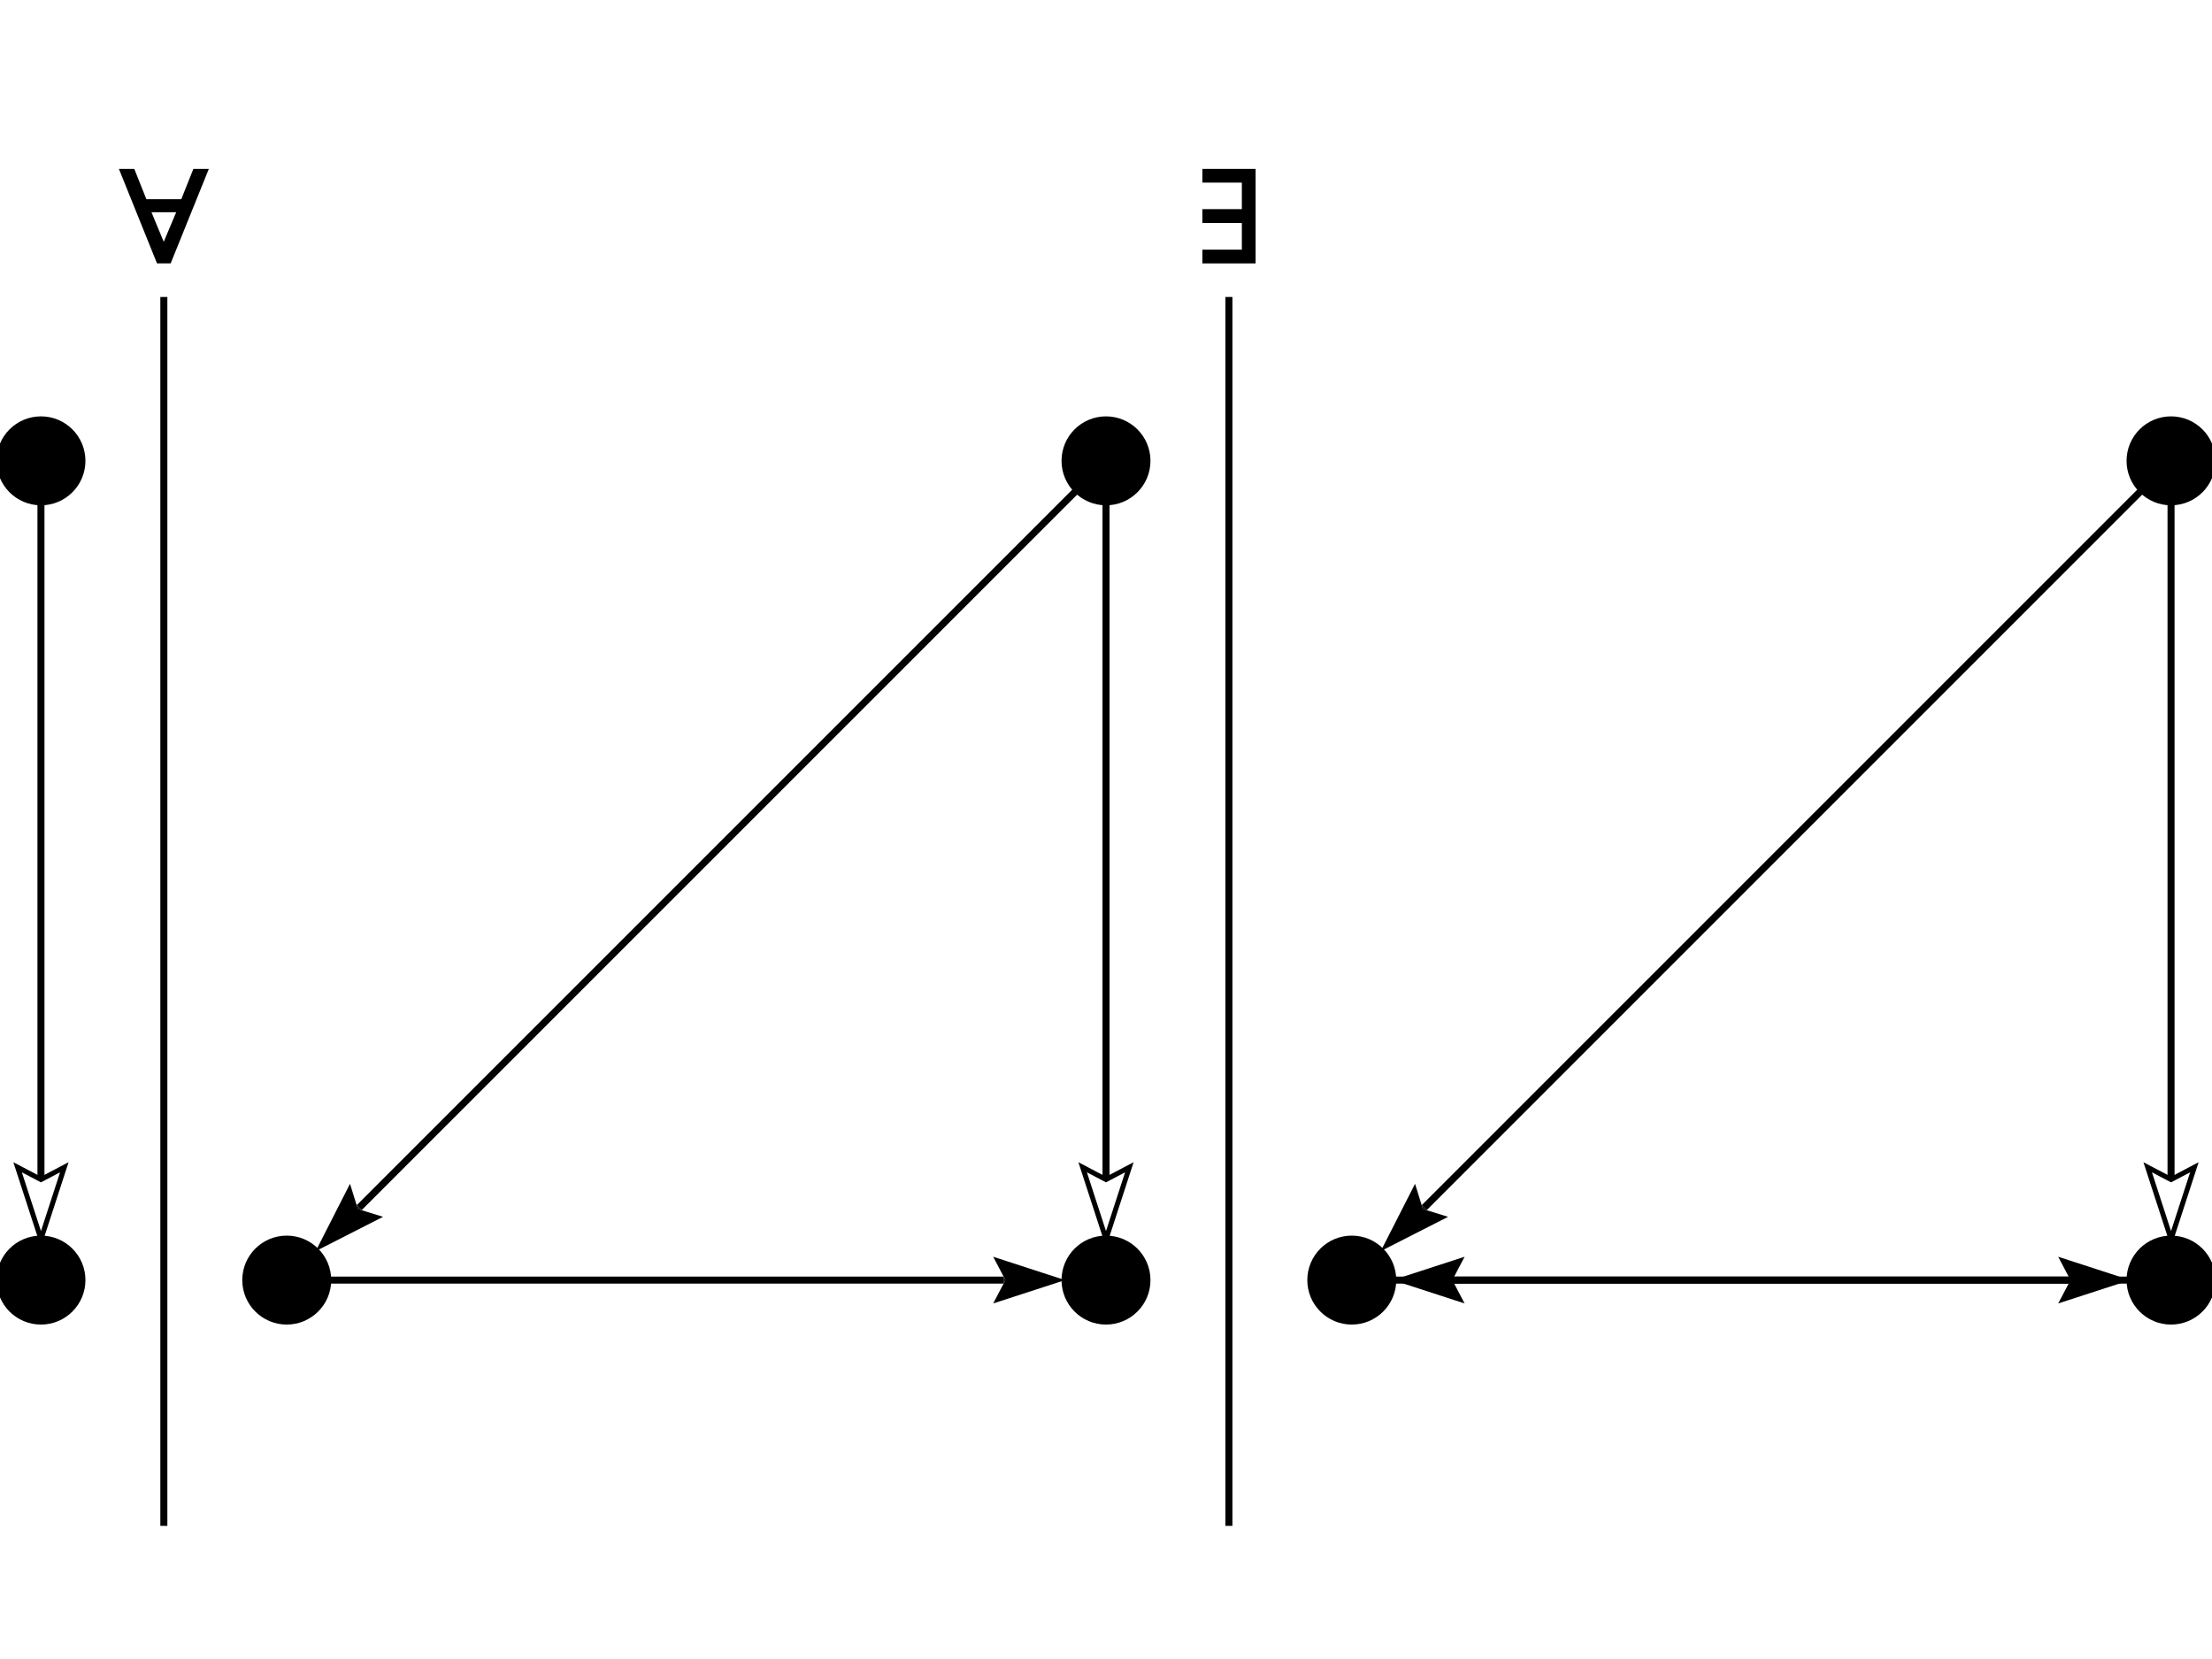
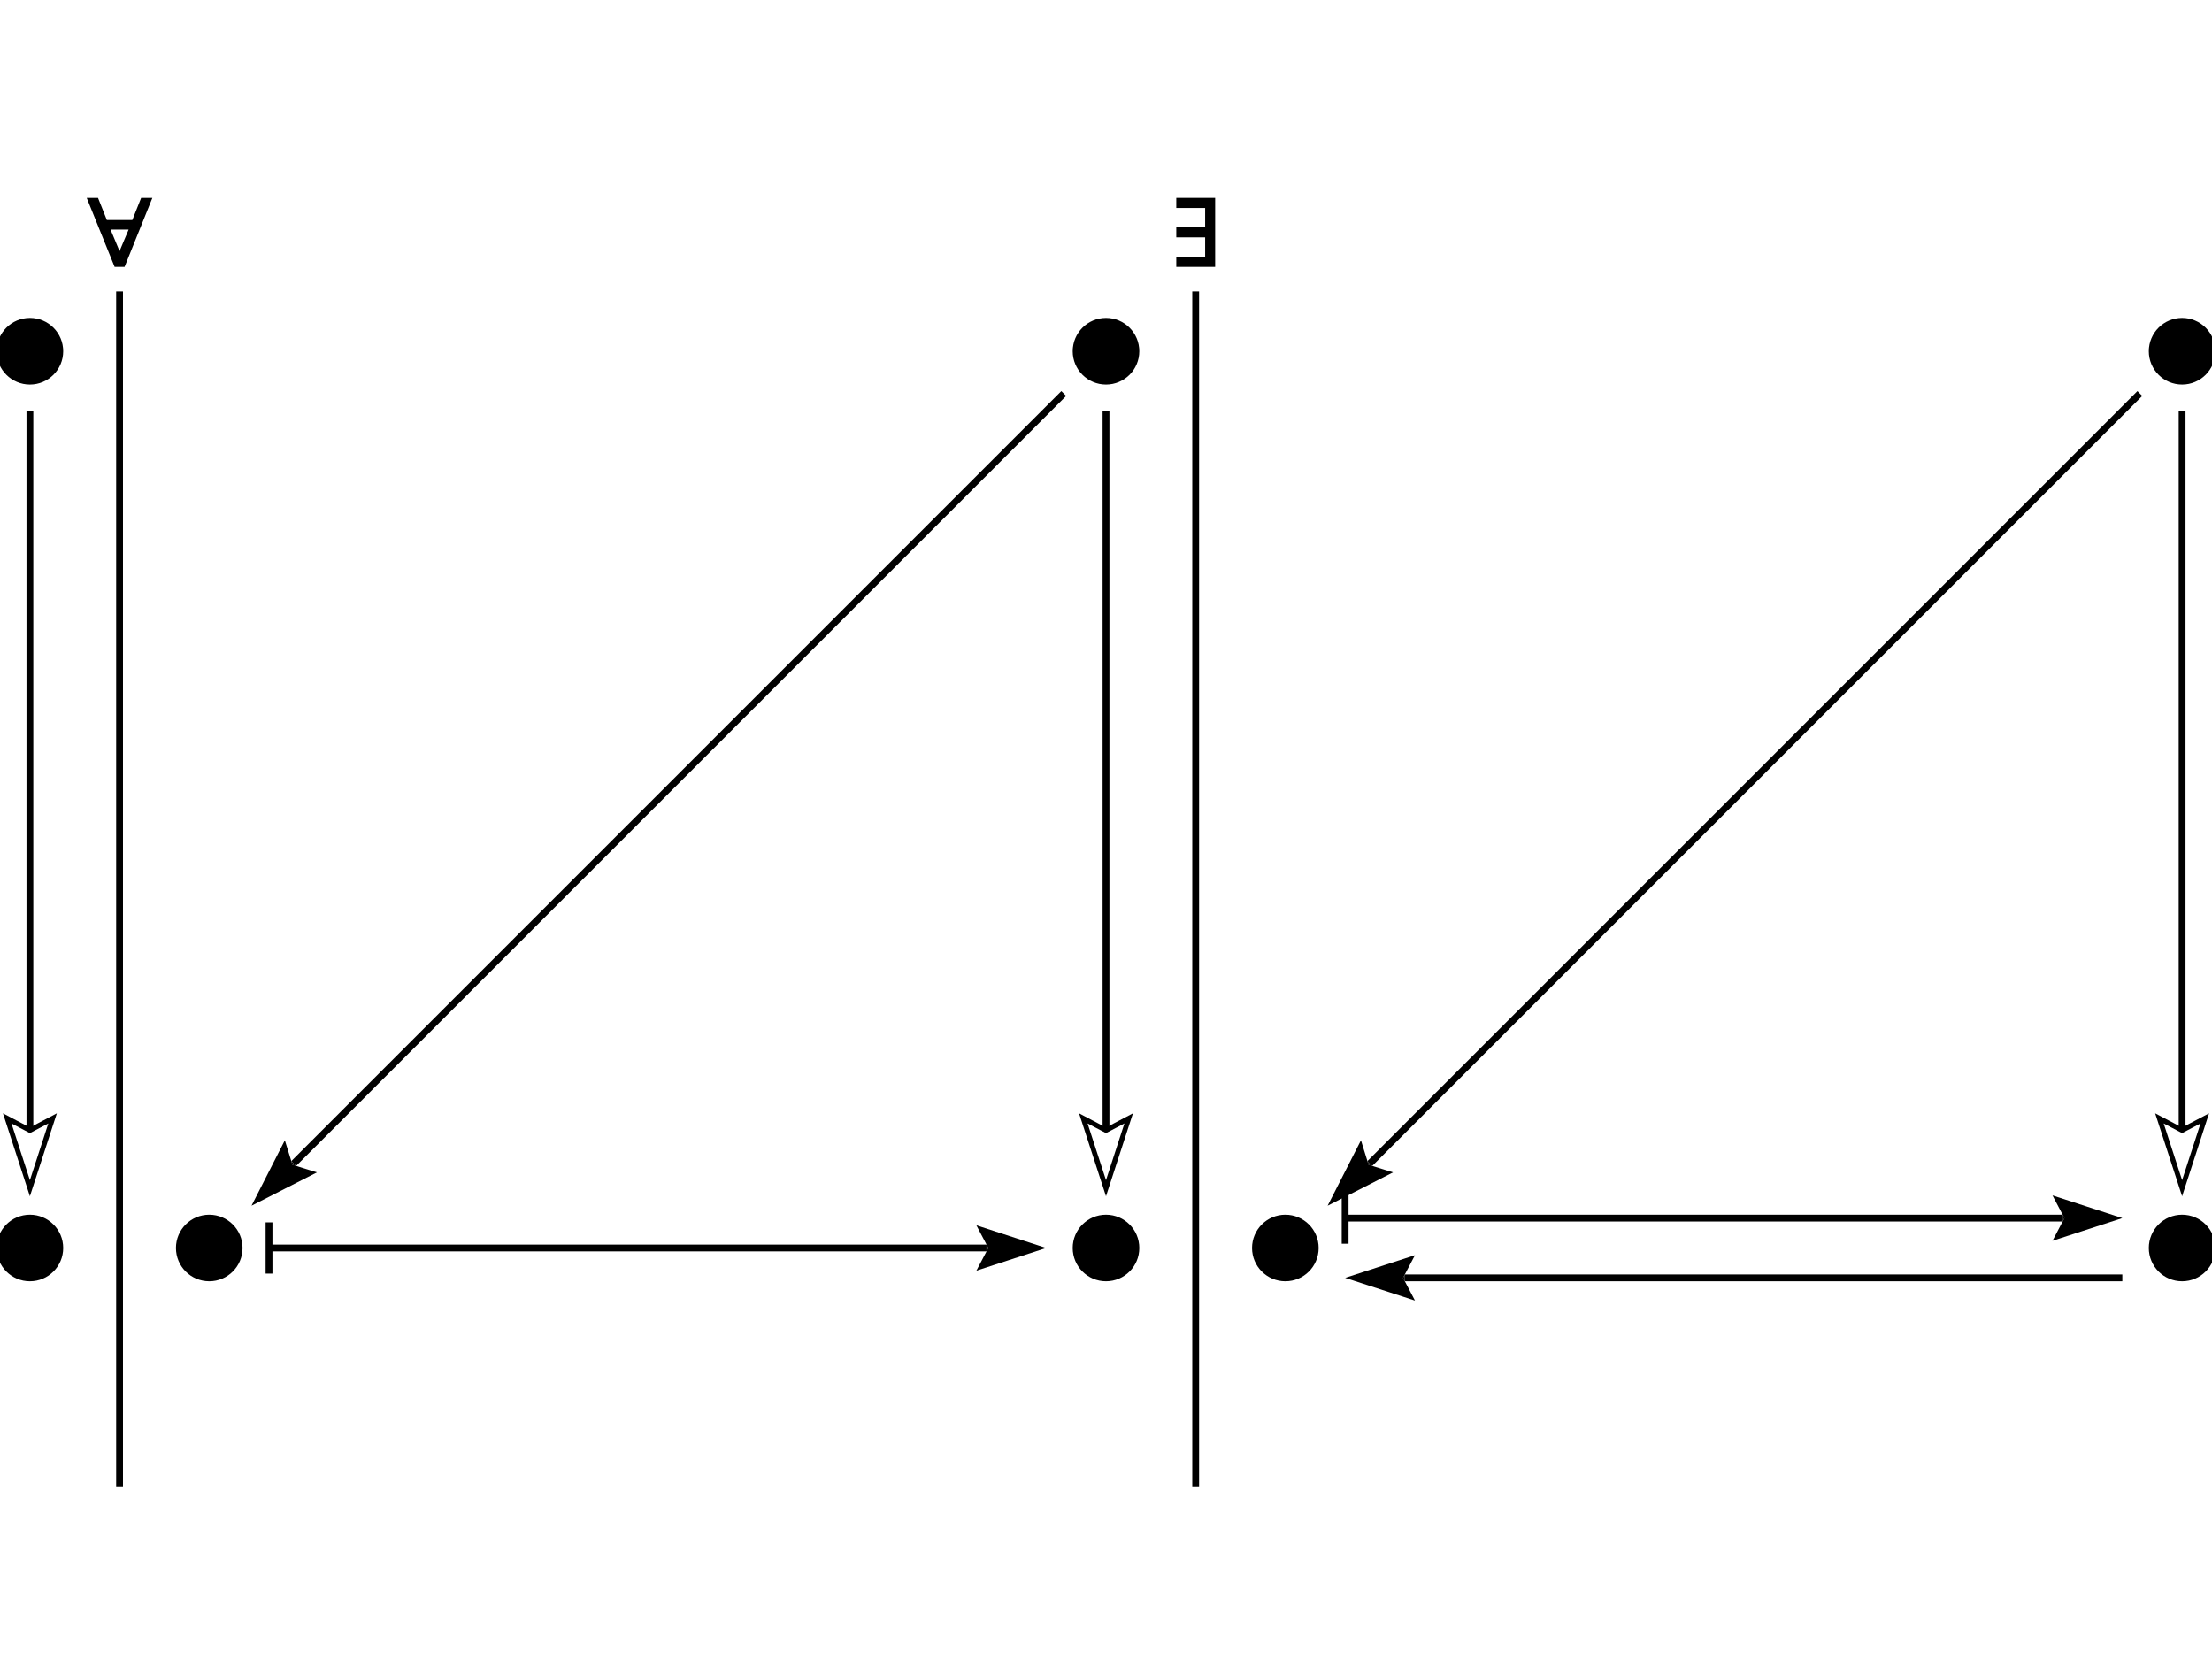
<svg xmlns="http://www.w3.org/2000/svg" height="300" stroke-opacity="1" viewBox="0.0 0.0 400.0 300.0" font-size="1" width="400" stroke="rgb(0,0,0)" version="1.1">
  <defs>
  </defs>
-   <g stroke-linejoin="miter" stroke-opacity="1.0" fill-opacity="1.0" stroke="rgb(0,0,0)" stroke-width="1.27" fill="rgb(0,0,0)" stroke-linecap="butt" stroke-miterlimit="10.0">
-     <path d="M 400,231.482 c 0,-4.091 -3.316,-7.407 -7.407 -7.407c -4.091,-0 -7.407,3.316 -7.407 7.407c -0,4.091 3.316,7.407 7.407 7.407c 4.091,0 7.407,-3.316 7.407 -7.407Z" />
+   <g stroke-linejoin="miter" stroke-opacity="1.0" fill-opacity="1.0" stroke="rgb(0,0,0)" stroke-width="1.234" fill="rgb(0,0,0)" stroke-linecap="butt" stroke-miterlimit="10.0">
+     <path d="M 400,225.676 c 0,-2.985 -2.42,-5.405 -5.405 -5.405c -2.985,-0 -5.405,2.42 -5.405 5.405c -0,2.985 2.42,5.405 5.405 5.405c 2.985,0 5.405,-2.42 5.405 -5.405Z" />
  </g>
-   <g stroke-linejoin="miter" stroke-opacity="1.0" fill-opacity="1.0" stroke="rgb(0,0,0)" stroke-width="1.27" fill="rgb(0,0,0)" stroke-linecap="butt" stroke-miterlimit="10.0">
-     <path d="M 400,83.333 c 0,-4.091 -3.316,-7.407 -7.407 -7.407c -4.091,-0 -7.407,3.316 -7.407 7.407c -0,4.091 3.316,7.407 7.407 7.407c 4.091,0 7.407,-3.316 7.407 -7.407Z" />
+   <g stroke-linejoin="miter" stroke-opacity="1.0" fill-opacity="1.0" stroke="rgb(0,0,0)" stroke-width="1.234" fill="rgb(0,0,0)" stroke-linecap="butt" stroke-miterlimit="10.0">
+     <path d="M 400,63.514 c 0,-2.985 -2.42,-5.405 -5.405 -5.405c -2.985,-0 -5.405,2.42 -5.405 5.405c -0,2.985 2.42,5.405 5.405 5.405c 2.985,0 5.405,-2.42 5.405 -5.405Z" />
  </g>
-   <g stroke-linejoin="miter" stroke-opacity="1.0" fill-opacity="1.0" stroke="rgb(0,0,0)" stroke-width="1.27" fill="rgb(0,0,0)" stroke-linecap="butt" stroke-miterlimit="10.0">
-     <path d="M 251.852,231.482 c 0,-4.091 -3.316,-7.407 -7.407 -7.407c -4.091,-0 -7.407,3.316 -7.407 7.407c -0,4.091 3.316,7.407 7.407 7.407c 4.091,0 7.407,-3.316 7.407 -7.407Z" />
+   <g stroke-linejoin="miter" stroke-opacity="1.0" fill-opacity="1.0" stroke="rgb(0,0,0)" stroke-width="1.234" fill="rgb(0,0,0)" stroke-linecap="butt" stroke-miterlimit="10.0">
+     <path d="M 237.838,225.676 c 0,-2.985 -2.42,-5.405 -5.405 -5.405c -2.985,-0 -5.405,2.42 -5.405 5.405c -0,2.985 2.42,5.405 5.405 5.405c 2.985,0 5.405,-2.42 5.405 -5.405Z" />
  </g>
-   <g stroke-linejoin="miter" stroke-opacity="1.0" fill-opacity="0.0" stroke="rgb(0,0,0)" stroke-width="1.27" fill="rgb(0,0,0)" stroke-linecap="butt" stroke-miterlimit="10.0">
-     <path d="M 385.185,231.482 h -122.224 " />
+   <g stroke-linejoin="miter" stroke-opacity="1.0" fill-opacity="0.0" stroke="rgb(0,0,0)" stroke-width="1.234" fill="rgb(0,0,0)" stroke-linecap="butt" stroke-miterlimit="10.0">
+     <path d="M 383.784,231.081 l -129.745,0 " />
  </g>
  <g stroke-linejoin="miter" stroke-opacity="1.0" fill-opacity="1.0" stroke="rgb(0,0,0)" stroke-width="0.0" fill="rgb(0,0,0)" stroke-linecap="butt" stroke-miterlimit="10.0">
  </g>
  <g stroke-linejoin="miter" stroke-opacity="1.0" fill-opacity="1.0" stroke="rgb(0,0,0)" stroke-width="0.0" fill="rgb(0,0,0)" stroke-linecap="butt" stroke-miterlimit="10.0">
  </g>
  <g stroke-linejoin="miter" stroke-opacity="1.0" fill-opacity="1.0" stroke="rgb(0,0,0)" stroke-width="0.0" fill="rgb(0,0,0)" stroke-linecap="butt" stroke-miterlimit="10.0">
-     <path d="M 251.852,231.482 l 12.995,4.222 l -2.22,-4.222 l 2.22,-4.222 Z" />
+     <path d="M 243.243,231.081 l 12.628,4.103 l -2.157,-4.103 l 2.157,-4.103 Z" />
  </g>
  <g stroke-linejoin="miter" stroke-opacity="1.0" fill-opacity="1.0" stroke="rgb(0,0,0)" stroke-width="0.0" fill="rgb(0,0,0)" stroke-linecap="butt" stroke-miterlimit="10.0">
-     <path d="M 262.627,231.482 l 0.334,0 l -0,0.635 l -0.334,-0.635 l 0.334,0 l 0,-0.635 Z" />
+     <path d="M 253.714,231.081 l 0.324,0 l -0,0.617 l -0.324,-0.617 l 0.324,0 l 0,-0.617 Z" />
  </g>
-   <g stroke-linejoin="miter" stroke-opacity="1.0" fill-opacity="0.0" stroke="rgb(0,0,0)" stroke-width="1.27" fill="rgb(0,0,0)" stroke-linecap="butt" stroke-miterlimit="10.0">
-     <path d="M 392.593,90.741 v 122.224 " />
+   <g stroke-linejoin="miter" stroke-opacity="1.0" fill-opacity="0.0" stroke="rgb(0,0,0)" stroke-width="1.234" fill="rgb(0,0,0)" stroke-linecap="butt" stroke-miterlimit="10.0">
+     <path d="M 243.243,220.27 h 12.975 h -12.975 v -4.634 v 9.268 v -4.634 h 129.745 " />
+   </g>
+   <g stroke-linejoin="miter" stroke-opacity="1.0" fill-opacity="1.0" stroke="rgb(0,0,0)" stroke-width="0.0" fill="rgb(0,0,0)" stroke-linecap="butt" stroke-miterlimit="10.0">
+   </g>
+   <g stroke-linejoin="miter" stroke-opacity="1.0" fill-opacity="1.0" stroke="rgb(0,0,0)" stroke-width="0.0" fill="rgb(0,0,0)" stroke-linecap="butt" stroke-miterlimit="10.0">
+   </g>
+   <g stroke-linejoin="miter" stroke-opacity="1.0" fill-opacity="1.0" stroke="rgb(0,0,0)" stroke-width="0.0" fill="rgb(0,0,0)" stroke-linecap="butt" stroke-miterlimit="10.0">
+     <path d="M 383.784,220.27 l -12.628,-4.103 l 2.157,4.103 l -2.157,4.103 Z" />
+   </g>
+   <g stroke-linejoin="miter" stroke-opacity="1.0" fill-opacity="1.0" stroke="rgb(0,0,0)" stroke-width="0.0" fill="rgb(0,0,0)" stroke-linecap="butt" stroke-miterlimit="10.0">
+     <path d="M 373.313,220.27 h -0.324 v -0.617 l 0.324,0.617 h -0.324 v 0.617 Z" />
+   </g>
+   <g stroke-linejoin="miter" stroke-opacity="1.0" fill-opacity="0.0" stroke="rgb(0,0,0)" stroke-width="1.234" fill="rgb(0,0,0)" stroke-linecap="butt" stroke-miterlimit="10.0">
+     <path d="M 394.595,74.324 v 129.745 " />
  </g>
  <g stroke-linejoin="miter" stroke-opacity="1.0" fill-opacity="1.0" stroke="rgb(0,0,0)" stroke-width="0.0" fill="rgb(0,0,0)" stroke-linecap="butt" stroke-miterlimit="10.0">
  </g>
  <g stroke-linejoin="miter" stroke-opacity="1.0" fill-opacity="1.0" stroke="rgb(0,0,0)" stroke-width="0.0" fill="rgb(0,0,0)" stroke-linecap="butt" stroke-miterlimit="10.0">
  </g>
  <g stroke-linejoin="miter" stroke-opacity="1.0" fill-opacity="1.0" stroke="rgb(0,0,0)" stroke-width="0.9" fill="rgb(255,255,255)" stroke-linecap="butt" stroke-miterlimit="10.0">
-     <path d="M 392.593,224.074 l 4.222,-12.995 l -4.222,2.22 l -4.222,-2.22 Z" />
+     <path d="M 394.595,214.865 l 4.103,-12.628 l -4.103,2.157 l -4.103,-2.157 Z" />
  </g>
  <g stroke-linejoin="miter" stroke-opacity="1.0" fill-opacity="1.0" stroke="rgb(0,0,0)" stroke-width="0.0" fill="rgb(0,0,0)" stroke-linecap="butt" stroke-miterlimit="10.0">
-     <path d="M 392.593,213.299 l -0,-0.334 l 0.635,-0 l -0.635,0.334 l -0,-0.334 l -0.635,0 Z" />
+     <path d="M 394.595,204.394 l -0,-0.324 l 0.617,-0 l -0.617,0.324 l -0,-0.324 l -0.617,0 Z" />
  </g>
-   <g stroke-linejoin="miter" stroke-opacity="1.0" fill-opacity="0.0" stroke="rgb(0,0,0)" stroke-width="1.27" fill="rgb(0,0,0)" stroke-linecap="butt" stroke-miterlimit="10.0">
-     <path d="M 387.355,88.571 l -129.817,129.817 " />
+   <g stroke-linejoin="miter" stroke-opacity="1.0" fill-opacity="0.0" stroke="rgb(0,0,0)" stroke-width="1.234" fill="rgb(0,0,0)" stroke-linecap="butt" stroke-miterlimit="10.0">
+     <path d="M 386.95,71.158 l -139.24,139.24 " />
  </g>
  <g stroke-linejoin="miter" stroke-opacity="1.0" fill-opacity="1.0" stroke="rgb(0,0,0)" stroke-width="0.0" fill="rgb(0,0,0)" stroke-linecap="butt" stroke-miterlimit="10.0">
  </g>
  <g stroke-linejoin="miter" stroke-opacity="1.0" fill-opacity="1.0" stroke="rgb(0,0,0)" stroke-width="0.0" fill="rgb(0,0,0)" stroke-linecap="butt" stroke-miterlimit="10.0">
  </g>
  <g stroke-linejoin="miter" stroke-opacity="1.0" fill-opacity="1.0" stroke="rgb(0,0,0)" stroke-width="0.0" fill="rgb(0,0,0)" stroke-linecap="butt" stroke-miterlimit="10.0">
-     <path d="M 249.682,226.244 l 12.175,-6.203 l -4.555,-1.416 l -1.416,-4.555 Z" />
+     <path d="M 240.077,218.031 l 11.831,-6.028 l -4.427,-1.376 l -1.376,-4.427 Z" />
  </g>
  <g stroke-linejoin="miter" stroke-opacity="1.0" fill-opacity="1.0" stroke="rgb(0,0,0)" stroke-width="0.0" fill="rgb(0,0,0)" stroke-linecap="butt" stroke-miterlimit="10.0">
-     <path d="M 257.301,218.625 l 0.236,-0.236 l 0.449,0.449 l -0.685,-0.213 l 0.236,-0.236 l -0.449,-0.449 Z" />
+     <path d="M 247.481,210.627 l 0.229,-0.229 l 0.436,0.436 l -0.665,-0.207 l 0.229,-0.229 l -0.436,-0.436 Z" />
  </g>
-   <g stroke-linejoin="miter" stroke-opacity="1.0" fill-opacity="0.0" stroke="rgb(0,0,0)" stroke-width="1.27" fill="rgb(0,0,0)" stroke-linecap="butt" stroke-miterlimit="10.0">
-     <path d="M 251.852,231.482 h 122.224 " />
+   <g stroke-linejoin="miter" stroke-opacity="1.0" fill-opacity="0.0" stroke="rgb(0,0,0)" stroke-width="0.0" fill="rgb(0,0,0)" stroke-linecap="butt" stroke-miterlimit="10.0">
+     <path d="M 227.027,52.703 l -0,-21.622 h -21.622 l -0,21.622 Z" />
+   </g>
+   <g stroke-linejoin="miter" stroke-opacity="1.0" fill-opacity="1.0" font-size="21.622px" stroke="rgb(0,0,0)" stroke-width="1.234" fill="rgb(0,0,0)" stroke-linecap="butt" stroke-miterlimit="10.0">
+     <text dominant-baseline="middle" transform="matrix(1,0,0,1,216.2162,41.8919)" stroke="none" text-anchor="middle">∃
+     </text>
+   </g>
+   <g stroke-linejoin="miter" stroke-opacity="1.0" fill-opacity="0.0" stroke="rgb(0,0,0)" stroke-width="1.234" fill="rgb(0,0,0)" stroke-linecap="butt" stroke-miterlimit="10.0">
+     <path d="M 216.216,52.703 v 216.216 " />
+   </g>
+   <g stroke-linejoin="miter" stroke-opacity="1.0" fill-opacity="1.0" stroke="rgb(0,0,0)" stroke-width="1.234" fill="rgb(0,0,0)" stroke-linecap="butt" stroke-miterlimit="10.0">
+     <path d="M 205.405,225.676 c 0,-2.985 -2.42,-5.405 -5.405 -5.405c -2.985,-0 -5.405,2.42 -5.405 5.405c -0,2.985 2.42,5.405 5.405 5.405c 2.985,0 5.405,-2.42 5.405 -5.405Z" />
+   </g>
+   <g stroke-linejoin="miter" stroke-opacity="1.0" fill-opacity="1.0" stroke="rgb(0,0,0)" stroke-width="1.234" fill="rgb(0,0,0)" stroke-linecap="butt" stroke-miterlimit="10.0">
+     <path d="M 205.405,63.514 c 0,-2.985 -2.42,-5.405 -5.405 -5.405c -2.985,-0 -5.405,2.42 -5.405 5.405c -0,2.985 2.42,5.405 5.405 5.405c 2.985,0 5.405,-2.42 5.405 -5.405Z" />
+   </g>
+   <g stroke-linejoin="miter" stroke-opacity="1.0" fill-opacity="1.0" stroke="rgb(0,0,0)" stroke-width="1.234" fill="rgb(0,0,0)" stroke-linecap="butt" stroke-miterlimit="10.0">
+     <path d="M 43.243,225.676 c 0,-2.985 -2.42,-5.405 -5.405 -5.405c -2.985,-0 -5.405,2.42 -5.405 5.405c -0,2.985 2.42,5.405 5.405 5.405c 2.985,0 5.405,-2.42 5.405 -5.405Z" />
+   </g>
+   <g stroke-linejoin="miter" stroke-opacity="1.0" fill-opacity="0.0" stroke="rgb(0,0,0)" stroke-width="1.234" fill="rgb(0,0,0)" stroke-linecap="butt" stroke-miterlimit="10.0">
+     <path d="M 200,74.324 v 129.745 " />
+   </g>
+   <g stroke-linejoin="miter" stroke-opacity="1.0" fill-opacity="1.0" stroke="rgb(0,0,0)" stroke-width="0.0" fill="rgb(0,0,0)" stroke-linecap="butt" stroke-miterlimit="10.0">
+   </g>
+   <g stroke-linejoin="miter" stroke-opacity="1.0" fill-opacity="1.0" stroke="rgb(0,0,0)" stroke-width="0.0" fill="rgb(0,0,0)" stroke-linecap="butt" stroke-miterlimit="10.0">
+   </g>
+   <g stroke-linejoin="miter" stroke-opacity="1.0" fill-opacity="1.0" stroke="rgb(0,0,0)" stroke-width="0.9" fill="rgb(255,255,255)" stroke-linecap="butt" stroke-miterlimit="10.0">
+     <path d="M 200,214.865 l 4.103,-12.628 l -4.103,2.157 l -4.103,-2.157 Z" />
+   </g>
+   <g stroke-linejoin="miter" stroke-opacity="1.0" fill-opacity="1.0" stroke="rgb(0,0,0)" stroke-width="0.0" fill="rgb(0,0,0)" stroke-linecap="butt" stroke-miterlimit="10.0">
+     <path d="M 200,204.394 l -0,-0.324 l 0.617,-0 l -0.617,0.324 l -0,-0.324 l -0.617,0 Z" />
+   </g>
+   <g stroke-linejoin="miter" stroke-opacity="1.0" fill-opacity="0.0" stroke="rgb(0,0,0)" stroke-width="1.234" fill="rgb(0,0,0)" stroke-linecap="butt" stroke-miterlimit="10.0">
+     <path d="M 192.356,71.158 l -139.24,139.24 " />
  </g>
  <g stroke-linejoin="miter" stroke-opacity="1.0" fill-opacity="1.0" stroke="rgb(0,0,0)" stroke-width="0.0" fill="rgb(0,0,0)" stroke-linecap="butt" stroke-miterlimit="10.0">
  </g>
  <g stroke-linejoin="miter" stroke-opacity="1.0" fill-opacity="1.0" stroke="rgb(0,0,0)" stroke-width="0.0" fill="rgb(0,0,0)" stroke-linecap="butt" stroke-miterlimit="10.0">
  </g>
  <g stroke-linejoin="miter" stroke-opacity="1.0" fill-opacity="1.0" stroke="rgb(0,0,0)" stroke-width="0.0" fill="rgb(0,0,0)" stroke-linecap="butt" stroke-miterlimit="10.0">
-     <path d="M 385.185,231.482 l -12.995,-4.222 l 2.22,4.222 l -2.22,4.222 Z" />
+     <path d="M 45.482,218.031 l 11.831,-6.028 l -4.427,-1.376 l -1.376,-4.427 Z" />
  </g>
  <g stroke-linejoin="miter" stroke-opacity="1.0" fill-opacity="1.0" stroke="rgb(0,0,0)" stroke-width="0.0" fill="rgb(0,0,0)" stroke-linecap="butt" stroke-miterlimit="10.0">
-     <path d="M 374.41,231.482 h -0.334 v -0.635 l 0.334,0.635 h -0.334 v 0.635 Z" />
+     <path d="M 52.886,210.627 l 0.229,-0.229 l 0.436,0.436 l -0.665,-0.207 l 0.229,-0.229 l -0.436,-0.436 Z" />
+   </g>
+   <g stroke-linejoin="miter" stroke-opacity="1.0" fill-opacity="0.0" stroke="rgb(0,0,0)" stroke-width="1.234" fill="rgb(0,0,0)" stroke-linecap="butt" stroke-miterlimit="10.0">
+     <path d="M 48.649,225.676 h 12.975 h -12.975 v -4.634 v 9.268 v -4.634 h 129.745 " />
+   </g>
+   <g stroke-linejoin="miter" stroke-opacity="1.0" fill-opacity="1.0" stroke="rgb(0,0,0)" stroke-width="0.0" fill="rgb(0,0,0)" stroke-linecap="butt" stroke-miterlimit="10.0">
+   </g>
+   <g stroke-linejoin="miter" stroke-opacity="1.0" fill-opacity="1.0" stroke="rgb(0,0,0)" stroke-width="0.0" fill="rgb(0,0,0)" stroke-linecap="butt" stroke-miterlimit="10.0">
+   </g>
+   <g stroke-linejoin="miter" stroke-opacity="1.0" fill-opacity="1.0" stroke="rgb(0,0,0)" stroke-width="0.0" fill="rgb(0,0,0)" stroke-linecap="butt" stroke-miterlimit="10.0">
+     <path d="M 189.189,225.676 l -12.628,-4.103 l 2.157,4.103 l -2.157,4.103 Z" />
+   </g>
+   <g stroke-linejoin="miter" stroke-opacity="1.0" fill-opacity="1.0" stroke="rgb(0,0,0)" stroke-width="0.0" fill="rgb(0,0,0)" stroke-linecap="butt" stroke-miterlimit="10.0">
+     <path d="M 178.718,225.676 h -0.324 v -0.617 l 0.324,0.617 h -0.324 v 0.617 Z" />
  </g>
  <g stroke-linejoin="miter" stroke-opacity="1.0" fill-opacity="0.0" stroke="rgb(0,0,0)" stroke-width="0.0" fill="rgb(0,0,0)" stroke-linecap="butt" stroke-miterlimit="10.0">
-     <path d="M 237.037,53.704 l -0,-29.63 h -29.63 l -0,29.63 Z" />
+     <path d="M 32.432,52.703 l -0,-21.622 h -21.622 l -0,21.622 Z" />
  </g>
-   <g stroke-linejoin="miter" stroke-opacity="1.0" fill-opacity="1.0" font-size="29.63px" stroke="rgb(0,0,0)" stroke-width="1.27" fill="rgb(0,0,0)" stroke-linecap="butt" stroke-miterlimit="10.0">
-     <text dominant-baseline="middle" transform="matrix(1,0,0,1,222.2222,38.8889)" stroke="none" text-anchor="middle">∃
+   <g stroke-linejoin="miter" stroke-opacity="1.0" fill-opacity="1.0" font-size="21.622px" stroke="rgb(0,0,0)" stroke-width="1.234" fill="rgb(0,0,0)" stroke-linecap="butt" stroke-miterlimit="10.0">
+     <text dominant-baseline="middle" transform="matrix(1,0,0,1,21.6216,41.8919)" stroke="none" text-anchor="middle">∀
    </text>
  </g>
-   <g stroke-linejoin="miter" stroke-opacity="1.0" fill-opacity="0.0" stroke="rgb(0,0,0)" stroke-width="1.27" fill="rgb(0,0,0)" stroke-linecap="butt" stroke-miterlimit="10.0">
-     <path d="M 222.222,53.704 v 222.222 " />
+   <g stroke-linejoin="miter" stroke-opacity="1.0" fill-opacity="0.0" stroke="rgb(0,0,0)" stroke-width="1.234" fill="rgb(0,0,0)" stroke-linecap="butt" stroke-miterlimit="10.0">
+     <path d="M 21.622,52.703 v 216.216 " />
  </g>
-   <g stroke-linejoin="miter" stroke-opacity="1.0" fill-opacity="1.0" stroke="rgb(0,0,0)" stroke-width="1.27" fill="rgb(0,0,0)" stroke-linecap="butt" stroke-miterlimit="10.0">
-     <path d="M 207.407,231.482 c 0,-4.091 -3.316,-7.407 -7.407 -7.407c -4.091,-0 -7.407,3.316 -7.407 7.407c -0,4.091 3.316,7.407 7.407 7.407c 4.091,0 7.407,-3.316 7.407 -7.407Z" />
+   <g stroke-linejoin="miter" stroke-opacity="1.0" fill-opacity="1.0" stroke="rgb(0,0,0)" stroke-width="1.234" fill="rgb(0,0,0)" stroke-linecap="butt" stroke-miterlimit="10.0">
+     <path d="M 10.811,225.676 c 0,-2.985 -2.42,-5.405 -5.405 -5.405c -2.985,-0 -5.405,2.42 -5.405 5.405c -0,2.985 2.42,5.405 5.405 5.405c 2.985,0 5.405,-2.42 5.405 -5.405Z" />
  </g>
-   <g stroke-linejoin="miter" stroke-opacity="1.0" fill-opacity="1.0" stroke="rgb(0,0,0)" stroke-width="1.27" fill="rgb(0,0,0)" stroke-linecap="butt" stroke-miterlimit="10.0">
-     <path d="M 207.407,83.333 c 0,-4.091 -3.316,-7.407 -7.407 -7.407c -4.091,-0 -7.407,3.316 -7.407 7.407c -0,4.091 3.316,7.407 7.407 7.407c 4.091,0 7.407,-3.316 7.407 -7.407Z" />
+   <g stroke-linejoin="miter" stroke-opacity="1.0" fill-opacity="1.0" stroke="rgb(0,0,0)" stroke-width="1.234" fill="rgb(0,0,0)" stroke-linecap="butt" stroke-miterlimit="10.0">
+     <path d="M 10.811,63.514 c 0,-2.985 -2.42,-5.405 -5.405 -5.405c -2.985,-0 -5.405,2.42 -5.405 5.405c -0,2.985 2.42,5.405 5.405 5.405c 2.985,0 5.405,-2.42 5.405 -5.405Z" />
  </g>
-   <g stroke-linejoin="miter" stroke-opacity="1.0" fill-opacity="1.0" stroke="rgb(0,0,0)" stroke-width="1.27" fill="rgb(0,0,0)" stroke-linecap="butt" stroke-miterlimit="10.0">
-     <path d="M 59.259,231.482 c 0,-4.091 -3.316,-7.407 -7.407 -7.407c -4.091,-0 -7.407,3.316 -7.407 7.407c -0,4.091 3.316,7.407 7.407 7.407c 4.091,0 7.407,-3.316 7.407 -7.407Z" />
-   </g>
-   <g stroke-linejoin="miter" stroke-opacity="1.0" fill-opacity="0.0" stroke="rgb(0,0,0)" stroke-width="1.27" fill="rgb(0,0,0)" stroke-linecap="butt" stroke-miterlimit="10.0">
-     <path d="M 200,90.741 v 122.224 " />
+   <g stroke-linejoin="miter" stroke-opacity="1.0" fill-opacity="0.0" stroke="rgb(0,0,0)" stroke-width="1.234" fill="rgb(0,0,0)" stroke-linecap="butt" stroke-miterlimit="10.0">
+     <path d="M 5.405,74.324 v 129.745 " />
  </g>
  <g stroke-linejoin="miter" stroke-opacity="1.0" fill-opacity="1.0" stroke="rgb(0,0,0)" stroke-width="0.0" fill="rgb(0,0,0)" stroke-linecap="butt" stroke-miterlimit="10.0">
  </g>
  <g stroke-linejoin="miter" stroke-opacity="1.0" fill-opacity="1.0" stroke="rgb(0,0,0)" stroke-width="0.0" fill="rgb(0,0,0)" stroke-linecap="butt" stroke-miterlimit="10.0">
  </g>
  <g stroke-linejoin="miter" stroke-opacity="1.0" fill-opacity="1.0" stroke="rgb(0,0,0)" stroke-width="0.9" fill="rgb(255,255,255)" stroke-linecap="butt" stroke-miterlimit="10.0">
-     <path d="M 200,224.074 l 4.222,-12.995 l -4.222,2.22 l -4.222,-2.22 Z" />
+     <path d="M 5.405,214.865 l 4.103,-12.628 l -4.103,2.157 l -4.103,-2.157 Z" />
  </g>
  <g stroke-linejoin="miter" stroke-opacity="1.0" fill-opacity="1.0" stroke="rgb(0,0,0)" stroke-width="0.0" fill="rgb(0,0,0)" stroke-linecap="butt" stroke-miterlimit="10.0">
-     <path d="M 200,213.299 l -0,-0.334 l 0.635,-0 l -0.635,0.334 l -0,-0.334 l -0.635,0 Z" />
-   </g>
-   <g stroke-linejoin="miter" stroke-opacity="1.0" fill-opacity="0.0" stroke="rgb(0,0,0)" stroke-width="1.27" fill="rgb(0,0,0)" stroke-linecap="butt" stroke-miterlimit="10.0">
-     <path d="M 194.762,88.571 l -129.817,129.817 " />
-   </g>
-   <g stroke-linejoin="miter" stroke-opacity="1.0" fill-opacity="1.0" stroke="rgb(0,0,0)" stroke-width="0.0" fill="rgb(0,0,0)" stroke-linecap="butt" stroke-miterlimit="10.0">
-   </g>
-   <g stroke-linejoin="miter" stroke-opacity="1.0" fill-opacity="1.0" stroke="rgb(0,0,0)" stroke-width="0.0" fill="rgb(0,0,0)" stroke-linecap="butt" stroke-miterlimit="10.0">
-   </g>
-   <g stroke-linejoin="miter" stroke-opacity="1.0" fill-opacity="1.0" stroke="rgb(0,0,0)" stroke-width="0.0" fill="rgb(0,0,0)" stroke-linecap="butt" stroke-miterlimit="10.0">
-     <path d="M 57.09,226.244 l 12.175,-6.203 l -4.555,-1.416 l -1.416,-4.555 Z" />
-   </g>
-   <g stroke-linejoin="miter" stroke-opacity="1.0" fill-opacity="1.0" stroke="rgb(0,0,0)" stroke-width="0.0" fill="rgb(0,0,0)" stroke-linecap="butt" stroke-miterlimit="10.0">
-     <path d="M 64.709,218.625 l 0.236,-0.236 l 0.449,0.449 l -0.685,-0.213 l 0.236,-0.236 l -0.449,-0.449 Z" />
-   </g>
-   <g stroke-linejoin="miter" stroke-opacity="1.0" fill-opacity="0.0" stroke="rgb(0,0,0)" stroke-width="1.27" fill="rgb(0,0,0)" stroke-linecap="butt" stroke-miterlimit="10.0">
-     <path d="M 59.259,231.482 h 122.224 " />
-   </g>
-   <g stroke-linejoin="miter" stroke-opacity="1.0" fill-opacity="1.0" stroke="rgb(0,0,0)" stroke-width="0.0" fill="rgb(0,0,0)" stroke-linecap="butt" stroke-miterlimit="10.0">
-   </g>
-   <g stroke-linejoin="miter" stroke-opacity="1.0" fill-opacity="1.0" stroke="rgb(0,0,0)" stroke-width="0.0" fill="rgb(0,0,0)" stroke-linecap="butt" stroke-miterlimit="10.0">
-   </g>
-   <g stroke-linejoin="miter" stroke-opacity="1.0" fill-opacity="1.0" stroke="rgb(0,0,0)" stroke-width="0.0" fill="rgb(0,0,0)" stroke-linecap="butt" stroke-miterlimit="10.0">
-     <path d="M 192.593,231.482 l -12.995,-4.222 l 2.22,4.222 l -2.22,4.222 Z" />
-   </g>
-   <g stroke-linejoin="miter" stroke-opacity="1.0" fill-opacity="1.0" stroke="rgb(0,0,0)" stroke-width="0.0" fill="rgb(0,0,0)" stroke-linecap="butt" stroke-miterlimit="10.0">
-     <path d="M 181.817,231.482 h -0.334 v -0.635 l 0.334,0.635 h -0.334 v 0.635 Z" />
-   </g>
-   <g stroke-linejoin="miter" stroke-opacity="1.0" fill-opacity="0.0" stroke="rgb(0,0,0)" stroke-width="0.0" fill="rgb(0,0,0)" stroke-linecap="butt" stroke-miterlimit="10.0">
-     <path d="M 44.444,53.704 l -0,-29.63 h -29.63 l -0,29.63 Z" />
-   </g>
-   <g stroke-linejoin="miter" stroke-opacity="1.0" fill-opacity="1.0" font-size="29.63px" stroke="rgb(0,0,0)" stroke-width="1.27" fill="rgb(0,0,0)" stroke-linecap="butt" stroke-miterlimit="10.0">
-     <text dominant-baseline="middle" transform="matrix(1,0,0,1,29.6296,38.8889)" stroke="none" text-anchor="middle">∀
-     </text>
-   </g>
-   <g stroke-linejoin="miter" stroke-opacity="1.0" fill-opacity="0.0" stroke="rgb(0,0,0)" stroke-width="1.27" fill="rgb(0,0,0)" stroke-linecap="butt" stroke-miterlimit="10.0">
-     <path d="M 29.63,53.704 v 222.222 " />
-   </g>
-   <g stroke-linejoin="miter" stroke-opacity="1.0" fill-opacity="1.0" stroke="rgb(0,0,0)" stroke-width="1.27" fill="rgb(0,0,0)" stroke-linecap="butt" stroke-miterlimit="10.0">
-     <path d="M 14.815,231.482 c 0,-4.091 -3.316,-7.407 -7.407 -7.407c -4.091,-0 -7.407,3.316 -7.407 7.407c -0,4.091 3.316,7.407 7.407 7.407c 4.091,0 7.407,-3.316 7.407 -7.407Z" />
-   </g>
-   <g stroke-linejoin="miter" stroke-opacity="1.0" fill-opacity="1.0" stroke="rgb(0,0,0)" stroke-width="1.27" fill="rgb(0,0,0)" stroke-linecap="butt" stroke-miterlimit="10.0">
-     <path d="M 14.815,83.333 c 0,-4.091 -3.316,-7.407 -7.407 -7.407c -4.091,-0 -7.407,3.316 -7.407 7.407c -0,4.091 3.316,7.407 7.407 7.407c 4.091,0 7.407,-3.316 7.407 -7.407Z" />
-   </g>
-   <g stroke-linejoin="miter" stroke-opacity="1.0" fill-opacity="0.0" stroke="rgb(0,0,0)" stroke-width="1.27" fill="rgb(0,0,0)" stroke-linecap="butt" stroke-miterlimit="10.0">
-     <path d="M 7.407,90.741 v 122.224 " />
-   </g>
-   <g stroke-linejoin="miter" stroke-opacity="1.0" fill-opacity="1.0" stroke="rgb(0,0,0)" stroke-width="0.0" fill="rgb(0,0,0)" stroke-linecap="butt" stroke-miterlimit="10.0">
-   </g>
-   <g stroke-linejoin="miter" stroke-opacity="1.0" fill-opacity="1.0" stroke="rgb(0,0,0)" stroke-width="0.0" fill="rgb(0,0,0)" stroke-linecap="butt" stroke-miterlimit="10.0">
-   </g>
-   <g stroke-linejoin="miter" stroke-opacity="1.0" fill-opacity="1.0" stroke="rgb(0,0,0)" stroke-width="0.9" fill="rgb(255,255,255)" stroke-linecap="butt" stroke-miterlimit="10.0">
-     <path d="M 7.407,224.074 l 4.222,-12.995 l -4.222,2.22 l -4.222,-2.22 Z" />
-   </g>
-   <g stroke-linejoin="miter" stroke-opacity="1.0" fill-opacity="1.0" stroke="rgb(0,0,0)" stroke-width="0.0" fill="rgb(0,0,0)" stroke-linecap="butt" stroke-miterlimit="10.0">
-     <path d="M 7.407,213.299 l -0,-0.334 l 0.635,-0 l -0.635,0.334 l -0,-0.334 l -0.635,0 Z" />
+     <path d="M 5.405,204.394 l -0,-0.324 l 0.617,-0 l -0.617,0.324 l -0,-0.324 l -0.617,0 Z" />
  </g>
</svg>
